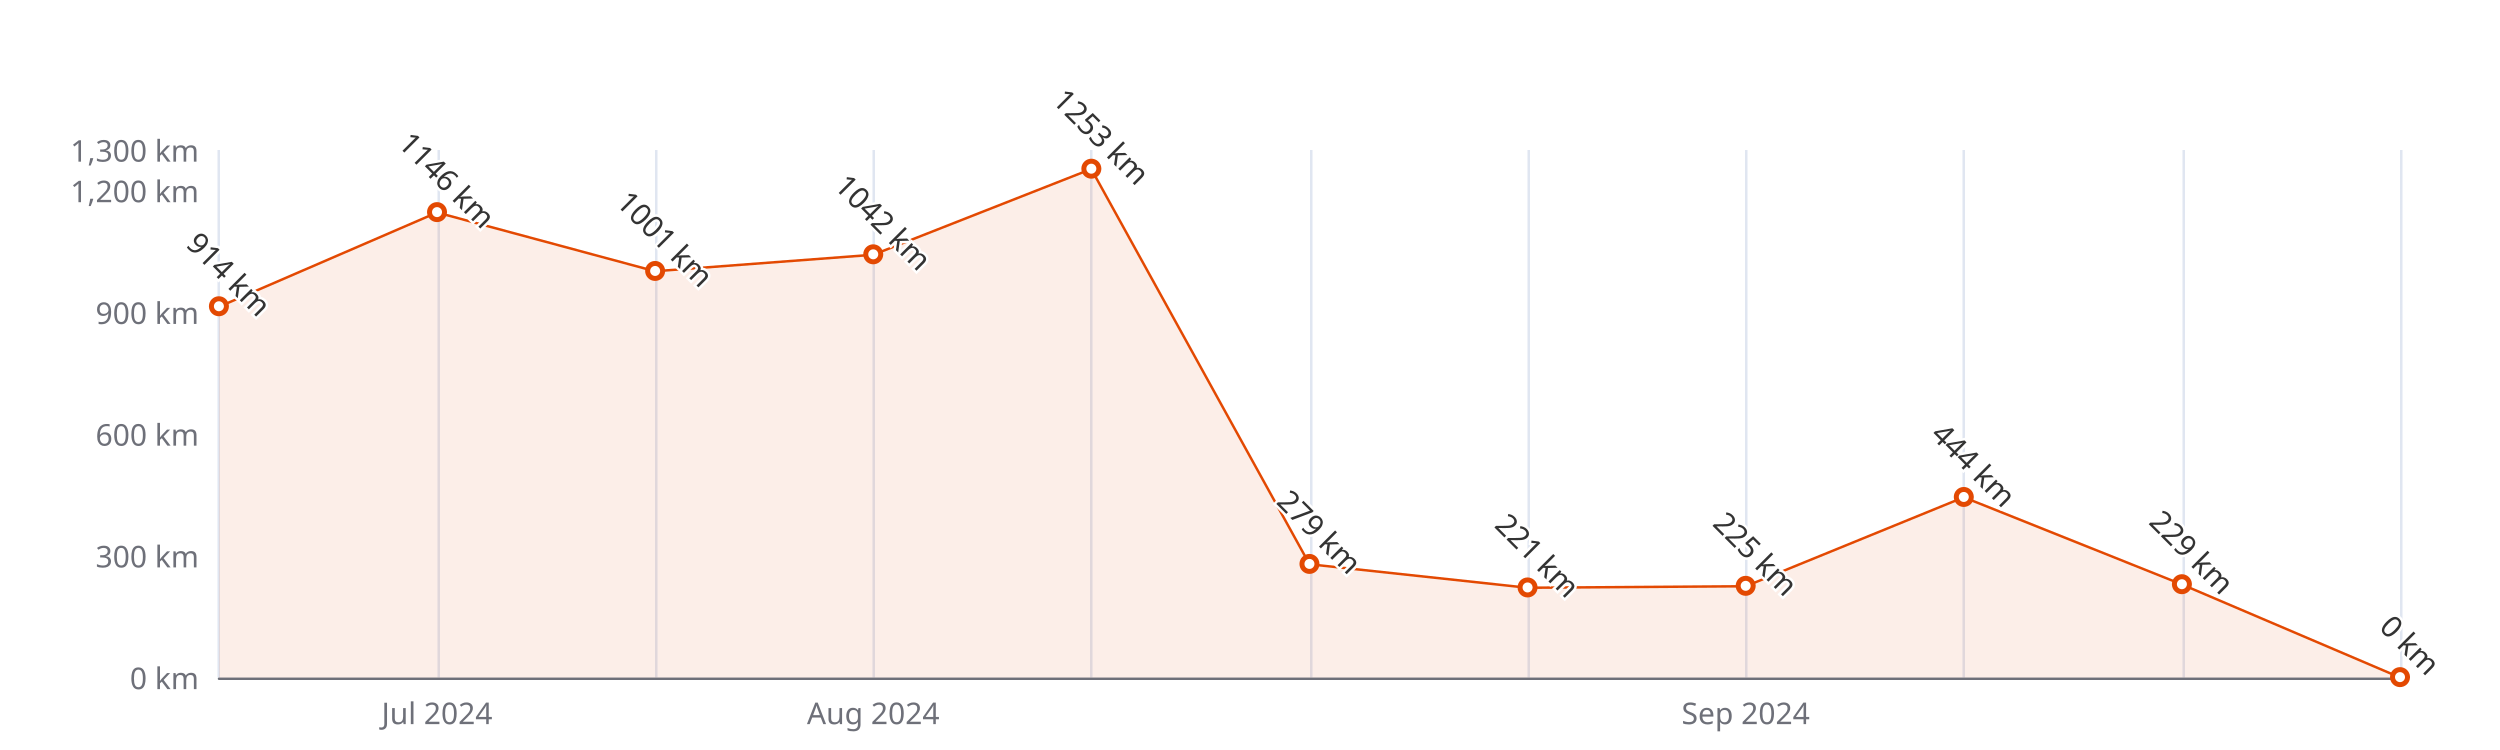
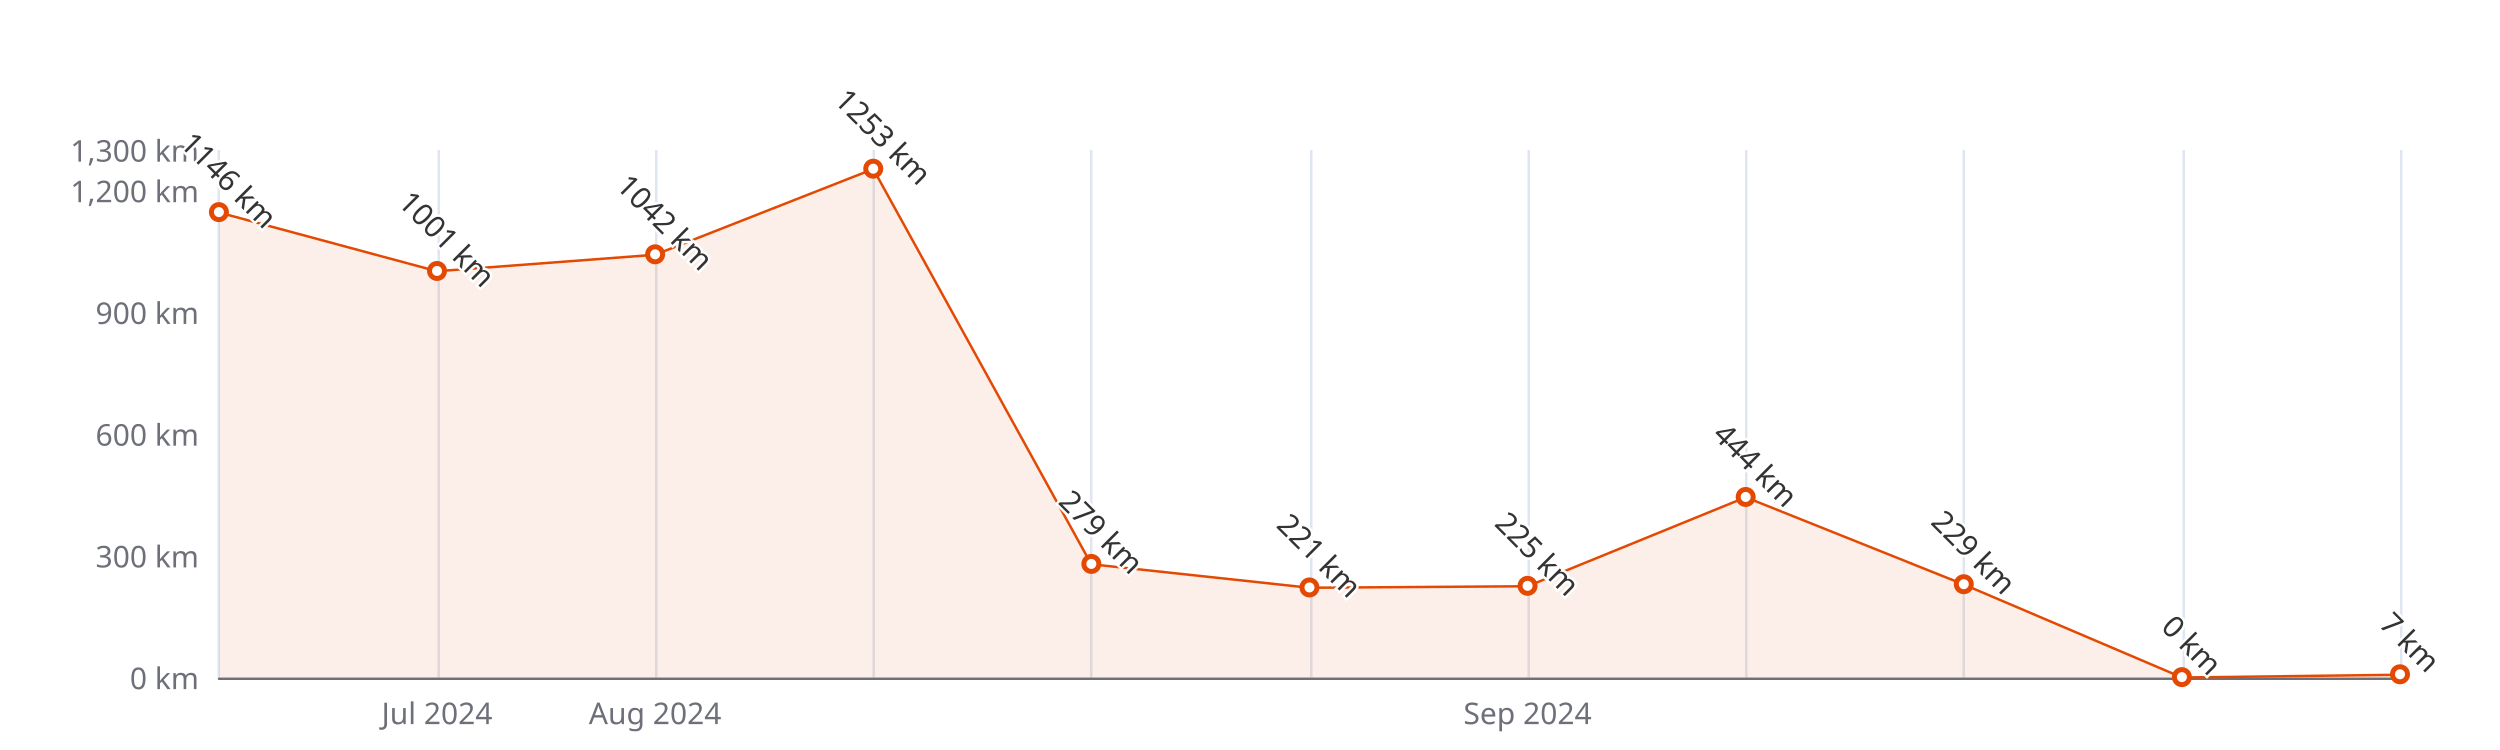
<svg xmlns="http://www.w3.org/2000/svg" width="1000" height="300" version="1.1" baseProfile="full" viewBox="0 0 1000 300">
  <rect width="1000" height="300" x="0" y="0" id="0" fill="#ffffff" />
  <path d="M87.5 60L87.5 271" fill="none" stroke="#E0E6F1" />
  <path d="M175.5 60L175.5 271" fill="none" stroke="#E0E6F1" />
  <path d="M262.5 60L262.5 271" fill="none" stroke="#E0E6F1" />
  <path d="M349.5 60L349.5 271" fill="none" stroke="#E0E6F1" />
  <path d="M436.5 60L436.5 271" fill="none" stroke="#E0E6F1" />
  <path d="M524.5 60L524.5 271" fill="none" stroke="#E0E6F1" />
  <path d="M611.5 60L611.5 271" fill="none" stroke="#E0E6F1" />
  <path d="M698.5 60L698.5 271" fill="none" stroke="#E0E6F1" />
  <path d="M785.5 60L785.5 271" fill="none" stroke="#E0E6F1" />
  <path d="M873.5 60L873.5 271" fill="none" stroke="#E0E6F1" />
  <path d="M960.5 60L960.5 271" fill="none" stroke="#E0E6F1" />
  <path d="M87.6 271.5L960 271.5" fill="none" stroke="#6E7079" stroke-linecap="round" />
  <text dominant-baseline="central" text-anchor="end" style="font-size:12px;font-family:sans-serif;" xml:space="preserve" transform="translate(79.56 271)" fill="#6E7079">0 km</text>
  <text dominant-baseline="central" text-anchor="end" style="font-size:12px;font-family:sans-serif;" xml:space="preserve" transform="translate(79.56 222.3077)" fill="#6E7079">300 km</text>
  <text dominant-baseline="central" text-anchor="end" style="font-size:12px;font-family:sans-serif;" xml:space="preserve" transform="translate(79.56 173.6154)" fill="#6E7079">600 km</text>
  <text dominant-baseline="central" text-anchor="end" style="font-size:12px;font-family:sans-serif;" xml:space="preserve" transform="translate(79.56 124.9231)" fill="#6E7079">900 km</text>
  <text dominant-baseline="central" text-anchor="end" style="font-size:12px;font-family:sans-serif;" xml:space="preserve" transform="translate(79.56 76.2308)" fill="#6E7079">1,200 km</text>
  <text dominant-baseline="central" text-anchor="end" style="font-size:12px;font-family:sans-serif;" xml:space="preserve" transform="translate(79.56 60)" fill="#6E7079">1,300 km</text>
  <text dominant-baseline="central" text-anchor="middle" style="font-size:12px;font-family:sans-serif;" xml:space="preserve" y="6" transform="translate(174.804 279)" fill="#6E7079">Jul 2024</text>
-   <text dominant-baseline="central" text-anchor="middle" style="font-size:12px;font-family:sans-serif;" xml:space="preserve" y="6" transform="translate(349.292 279)" fill="#6E7079">Aug 2024</text>
-   <text dominant-baseline="central" text-anchor="middle" style="font-size:12px;font-family:sans-serif;" xml:space="preserve" y="6" transform="translate(698.268 279)" fill="#6E7079">Sep 2024</text>
+   <text dominant-baseline="central" text-anchor="middle" style="font-size:12px;font-family:sans-serif;" xml:space="preserve" y="6" transform="translate(262.048 279)" fill="#6E7079">Aug 2024</text>
+   <text dominant-baseline="central" text-anchor="middle" style="font-size:12px;font-family:sans-serif;" xml:space="preserve" y="6" transform="translate(611.024 279)" fill="#6E7079">Sep 2024</text>
  <g clip-path="url(#zr5-c0)">
-     <path d="M87.6 122.7L174.8 85L262 108.5L349.3 101.9L436.5 67.6L523.8 225.7L611 235.1L698.3 234.5L785.5 198.9L872.8 233.8L960 271L872.8 271L785.5 271L698.3 271L611 271L523.8 271L436.5 271L349.3 271L262 271L174.8 271L87.6 271Z" fill="rgb(227,73,2)" fill-opacity="0.09" />
-     <path d="M87.6 122.7L174.8 85L262 108.5L349.3 101.9L436.5 67.6L523.8 225.7L611 235.1L698.3 234.5L785.5 198.9L872.8 233.8L960 271" fill="none" stroke="#E34902" stroke-linejoin="bevel" />
+     <path d="M87.6 85L174.8 108.5L262 101.9L349.3 67.6L436.5 225.7L523.8 235.1L611 234.5L698.3 198.9L785.5 233.8L872.8 271L960 269.9L960 271L872.8 271L785.5 271L698.3 271L611 271L523.8 271L436.5 271L349.3 271L262 271L174.8 271L87.6 271Z" fill="rgb(227,73,2)" fill-opacity="0.09" />
+     <path d="M87.6 85L174.8 108.5L262 101.9L349.3 67.6L436.5 225.7L523.8 235.1L611 234.5L698.3 198.9L785.5 233.8L872.8 271L960 269.9" fill="none" stroke="#E34902" stroke-linejoin="bevel" />
  </g>
-   <path d="M1 0A1 1 0 1 1 1 -0.1A1 1 0 0 1 1 0" transform="matrix(3,0,0,3,87.56,122.6508)" fill="#fff" stroke="#E34902" stroke-width="0.667" />
-   <path d="M1 0A1 1 0 1 1 1 -0.1A1 1 0 0 1 1 0" transform="matrix(3,0,0,3,174.804,84.9954)" fill="#fff" stroke="#E34902" stroke-width="0.667" />
-   <path d="M1 0A1 1 0 1 1 1 -0.1A1 1 0 0 1 1 0" transform="matrix(3,0,0,3,262.048,108.53)" fill="#fff" stroke="#E34902" stroke-width="0.667" />
-   <path d="M1 0A1 1 0 1 1 1 -0.1A1 1 0 0 1 1 0" transform="matrix(3,0,0,3,349.292,101.8754)" fill="#fff" stroke="#E34902" stroke-width="0.667" />
-   <path d="M1 0A1 1 0 1 1 1 -0.1A1 1 0 0 1 1 0" transform="matrix(3,0,0,3,436.536,67.6285)" fill="#fff" stroke="#E34902" stroke-width="0.667" />
-   <path d="M1 0A1 1 0 1 1 1 -0.1A1 1 0 0 1 1 0" transform="matrix(3,0,0,3,523.78,225.7162)" fill="#fff" stroke="#E34902" stroke-width="0.667" />
-   <path d="M1 0A1 1 0 1 1 1 -0.1A1 1 0 0 1 1 0" transform="matrix(3,0,0,3,611.024,235.13)" fill="#fff" stroke="#E34902" stroke-width="0.667" />
-   <path d="M1 0A1 1 0 1 1 1 -0.1A1 1 0 0 1 1 0" transform="matrix(3,0,0,3,698.268,234.4808)" fill="#fff" stroke="#E34902" stroke-width="0.667" />
-   <path d="M1 0A1 1 0 1 1 1 -0.1A1 1 0 0 1 1 0" transform="matrix(3,0,0,3,785.512,198.9354)" fill="#fff" stroke="#E34902" stroke-width="0.667" />
-   <path d="M1 0A1 1 0 1 1 1 -0.1A1 1 0 0 1 1 0" transform="matrix(3,0,0,3,872.756,233.8315)" fill="#fff" stroke="#E34902" stroke-width="0.667" />
-   <path d="M1 0A1 1 0 1 1 1 -0.1A1 1 0 0 1 1 0" transform="matrix(3,0,0,3,960,271)" fill="#fff" stroke="#E34902" stroke-width="0.667" />
-   <text dominant-baseline="central" text-anchor="middle" style="font-size:12px;font-family:sans-serif;" xml:space="preserve" y="-6" transform="matrix(0.707,0.707,-0.707,0.707,87.56,113.6508)" fill="#333" stroke="rgb(255,255,255)" stroke-width="2" paint-order="stroke" stroke-miterlimit="2">914 km</text>
-   <text dominant-baseline="central" text-anchor="middle" style="font-size:12px;font-family:sans-serif;" xml:space="preserve" y="-6" transform="matrix(0.707,0.707,-0.707,0.707,174.804,75.9954)" fill="#333" stroke="rgb(255,255,255)" stroke-width="2" paint-order="stroke" stroke-miterlimit="2">1146 km</text>
-   <text dominant-baseline="central" text-anchor="middle" style="font-size:12px;font-family:sans-serif;" xml:space="preserve" y="-6" transform="matrix(0.707,0.707,-0.707,0.707,262.048,99.53)" fill="#333" stroke="rgb(255,255,255)" stroke-width="2" paint-order="stroke" stroke-miterlimit="2">1001 km</text>
-   <text dominant-baseline="central" text-anchor="middle" style="font-size:12px;font-family:sans-serif;" xml:space="preserve" y="-6" transform="matrix(0.707,0.707,-0.707,0.707,349.292,92.8754)" fill="#333" stroke="rgb(255,255,255)" stroke-width="2" paint-order="stroke" stroke-miterlimit="2">1042 km</text>
-   <text dominant-baseline="central" text-anchor="middle" style="font-size:12px;font-family:sans-serif;" xml:space="preserve" y="-6" transform="matrix(0.707,0.707,-0.707,0.707,436.536,58.6285)" fill="#333" stroke="rgb(255,255,255)" stroke-width="2" paint-order="stroke" stroke-miterlimit="2">1253 km</text>
-   <text dominant-baseline="central" text-anchor="middle" style="font-size:12px;font-family:sans-serif;" xml:space="preserve" y="-6" transform="matrix(0.707,0.707,-0.707,0.707,523.78,216.7162)" fill="#333" stroke="rgb(255,255,255)" stroke-width="2" paint-order="stroke" stroke-miterlimit="2">279 km</text>
-   <text dominant-baseline="central" text-anchor="middle" style="font-size:12px;font-family:sans-serif;" xml:space="preserve" y="-6" transform="matrix(0.707,0.707,-0.707,0.707,611.024,226.13)" fill="#333" stroke="rgb(255,255,255)" stroke-width="2" paint-order="stroke" stroke-miterlimit="2">221 km</text>
-   <text dominant-baseline="central" text-anchor="middle" style="font-size:12px;font-family:sans-serif;" xml:space="preserve" y="-6" transform="matrix(0.707,0.707,-0.707,0.707,698.268,225.4808)" fill="#333" stroke="rgb(255,255,255)" stroke-width="2" paint-order="stroke" stroke-miterlimit="2">225 km</text>
-   <text dominant-baseline="central" text-anchor="middle" style="font-size:12px;font-family:sans-serif;" xml:space="preserve" y="-6" transform="matrix(0.707,0.707,-0.707,0.707,785.512,189.9354)" fill="#333" stroke="rgb(255,255,255)" stroke-width="2" paint-order="stroke" stroke-miterlimit="2">444 km</text>
-   <text dominant-baseline="central" text-anchor="middle" style="font-size:12px;font-family:sans-serif;" xml:space="preserve" y="-6" transform="matrix(0.707,0.707,-0.707,0.707,872.756,224.8315)" fill="#333" stroke="rgb(255,255,255)" stroke-width="2" paint-order="stroke" stroke-miterlimit="2">229 km</text>
-   <text dominant-baseline="central" text-anchor="middle" style="font-size:12px;font-family:sans-serif;" xml:space="preserve" y="-6" transform="matrix(0.707,0.707,-0.707,0.707,960,262)" fill="#333" stroke="rgb(255,255,255)" stroke-width="2" paint-order="stroke" stroke-miterlimit="2">0 km</text>
+   <path d="M1 0A1 1 0 1 1 1 -0.1A1 1 0 0 1 1 0" transform="matrix(3,0,0,3,87.56,84.9954)" fill="#fff" stroke="#E34902" stroke-width="0.667" />
+   <path d="M1 0A1 1 0 1 1 1 -0.1A1 1 0 0 1 1 0" transform="matrix(3,0,0,3,174.804,108.53)" fill="#fff" stroke="#E34902" stroke-width="0.667" />
+   <path d="M1 0A1 1 0 1 1 1 -0.1A1 1 0 0 1 1 0" transform="matrix(3,0,0,3,262.048,101.8754)" fill="#fff" stroke="#E34902" stroke-width="0.667" />
+   <path d="M1 0A1 1 0 1 1 1 -0.1A1 1 0 0 1 1 0" transform="matrix(3,0,0,3,349.292,67.6285)" fill="#fff" stroke="#E34902" stroke-width="0.667" />
+   <path d="M1 0A1 1 0 1 1 1 -0.1A1 1 0 0 1 1 0" transform="matrix(3,0,0,3,436.536,225.7162)" fill="#fff" stroke="#E34902" stroke-width="0.667" />
+   <path d="M1 0A1 1 0 1 1 1 -0.1A1 1 0 0 1 1 0" transform="matrix(3,0,0,3,523.78,235.13)" fill="#fff" stroke="#E34902" stroke-width="0.667" />
+   <path d="M1 0A1 1 0 1 1 1 -0.1A1 1 0 0 1 1 0" transform="matrix(3,0,0,3,611.024,234.4808)" fill="#fff" stroke="#E34902" stroke-width="0.667" />
+   <path d="M1 0A1 1 0 1 1 1 -0.1A1 1 0 0 1 1 0" transform="matrix(3,0,0,3,698.268,198.9354)" fill="#fff" stroke="#E34902" stroke-width="0.667" />
+   <path d="M1 0A1 1 0 1 1 1 -0.1A1 1 0 0 1 1 0" transform="matrix(3,0,0,3,785.512,233.8315)" fill="#fff" stroke="#E34902" stroke-width="0.667" />
+   <path d="M1 0A1 1 0 1 1 1 -0.1A1 1 0 0 1 1 0" transform="matrix(3,0,0,3,872.756,271)" fill="#fff" stroke="#E34902" stroke-width="0.667" />
+   <path d="M1 0A1 1 0 1 1 1 -0.1A1 1 0 0 1 1 0" transform="matrix(3,0,0,3,960,269.8639)" fill="#fff" stroke="#E34902" stroke-width="0.667" />
+   <text dominant-baseline="central" text-anchor="middle" style="font-size:12px;font-family:sans-serif;" xml:space="preserve" y="-6" transform="matrix(0.707,0.707,-0.707,0.707,87.56,75.9954)" fill="#333" stroke="rgb(255,255,255)" stroke-width="2" paint-order="stroke" stroke-miterlimit="2">1146 km</text>
+   <text dominant-baseline="central" text-anchor="middle" style="font-size:12px;font-family:sans-serif;" xml:space="preserve" y="-6" transform="matrix(0.707,0.707,-0.707,0.707,174.804,99.53)" fill="#333" stroke="rgb(255,255,255)" stroke-width="2" paint-order="stroke" stroke-miterlimit="2">1001 km</text>
+   <text dominant-baseline="central" text-anchor="middle" style="font-size:12px;font-family:sans-serif;" xml:space="preserve" y="-6" transform="matrix(0.707,0.707,-0.707,0.707,262.048,92.8754)" fill="#333" stroke="rgb(255,255,255)" stroke-width="2" paint-order="stroke" stroke-miterlimit="2">1042 km</text>
+   <text dominant-baseline="central" text-anchor="middle" style="font-size:12px;font-family:sans-serif;" xml:space="preserve" y="-6" transform="matrix(0.707,0.707,-0.707,0.707,349.292,58.6285)" fill="#333" stroke="rgb(255,255,255)" stroke-width="2" paint-order="stroke" stroke-miterlimit="2">1253 km</text>
+   <text dominant-baseline="central" text-anchor="middle" style="font-size:12px;font-family:sans-serif;" xml:space="preserve" y="-6" transform="matrix(0.707,0.707,-0.707,0.707,436.536,216.7162)" fill="#333" stroke="rgb(255,255,255)" stroke-width="2" paint-order="stroke" stroke-miterlimit="2">279 km</text>
+   <text dominant-baseline="central" text-anchor="middle" style="font-size:12px;font-family:sans-serif;" xml:space="preserve" y="-6" transform="matrix(0.707,0.707,-0.707,0.707,523.78,226.13)" fill="#333" stroke="rgb(255,255,255)" stroke-width="2" paint-order="stroke" stroke-miterlimit="2">221 km</text>
+   <text dominant-baseline="central" text-anchor="middle" style="font-size:12px;font-family:sans-serif;" xml:space="preserve" y="-6" transform="matrix(0.707,0.707,-0.707,0.707,611.024,225.4808)" fill="#333" stroke="rgb(255,255,255)" stroke-width="2" paint-order="stroke" stroke-miterlimit="2">225 km</text>
+   <text dominant-baseline="central" text-anchor="middle" style="font-size:12px;font-family:sans-serif;" xml:space="preserve" y="-6" transform="matrix(0.707,0.707,-0.707,0.707,698.268,189.9354)" fill="#333" stroke="rgb(255,255,255)" stroke-width="2" paint-order="stroke" stroke-miterlimit="2">444 km</text>
+   <text dominant-baseline="central" text-anchor="middle" style="font-size:12px;font-family:sans-serif;" xml:space="preserve" y="-6" transform="matrix(0.707,0.707,-0.707,0.707,785.512,224.8315)" fill="#333" stroke="rgb(255,255,255)" stroke-width="2" paint-order="stroke" stroke-miterlimit="2">229 km</text>
+   <text dominant-baseline="central" text-anchor="middle" style="font-size:12px;font-family:sans-serif;" xml:space="preserve" y="-6" transform="matrix(0.707,0.707,-0.707,0.707,872.756,262)" fill="#333" stroke="rgb(255,255,255)" stroke-width="2" paint-order="stroke" stroke-miterlimit="2">0 km</text>
+   <text dominant-baseline="central" text-anchor="middle" style="font-size:12px;font-family:sans-serif;" xml:space="preserve" y="-6" transform="matrix(0.707,0.707,-0.707,0.707,960,260.8639)" fill="#333" stroke="rgb(255,255,255)" stroke-width="2" paint-order="stroke" stroke-miterlimit="2">7 km</text>
  <defs>
    <clipPath id="zr5-c0">
      <path d="M87 59.5l873 0l0 212l-873 0Z" fill="#000" />
    </clipPath>
  </defs>
</svg>
